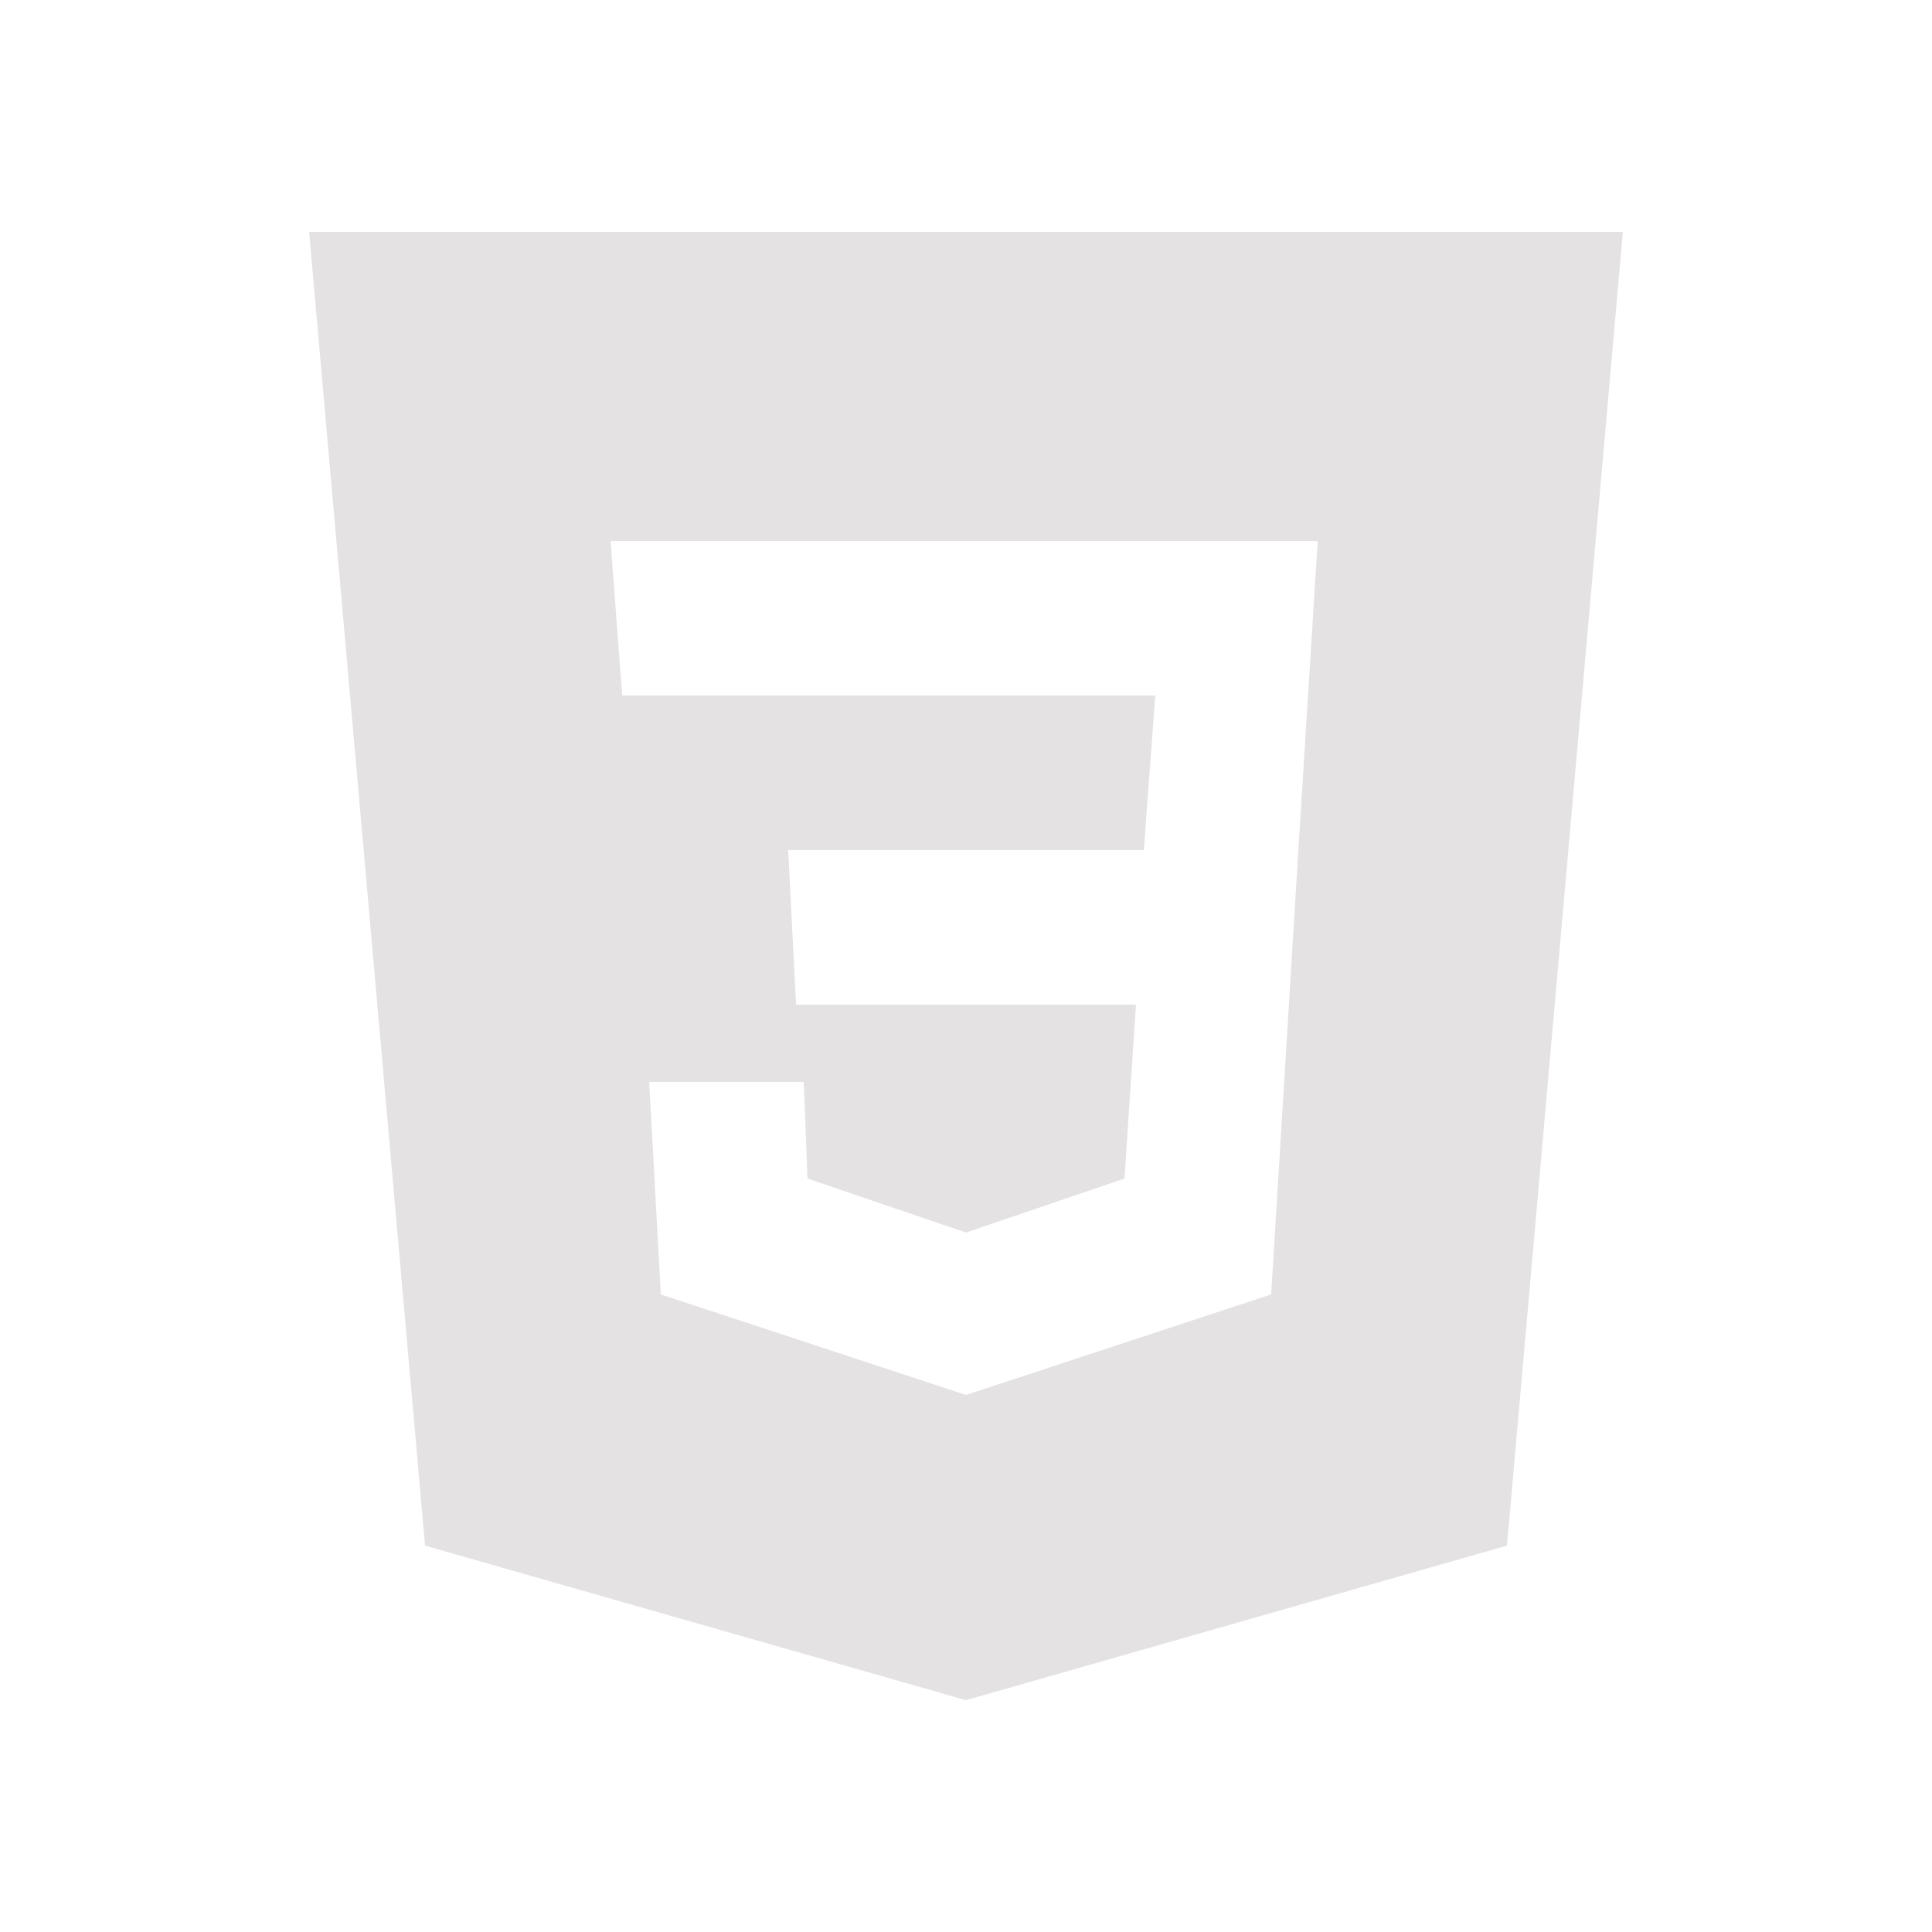
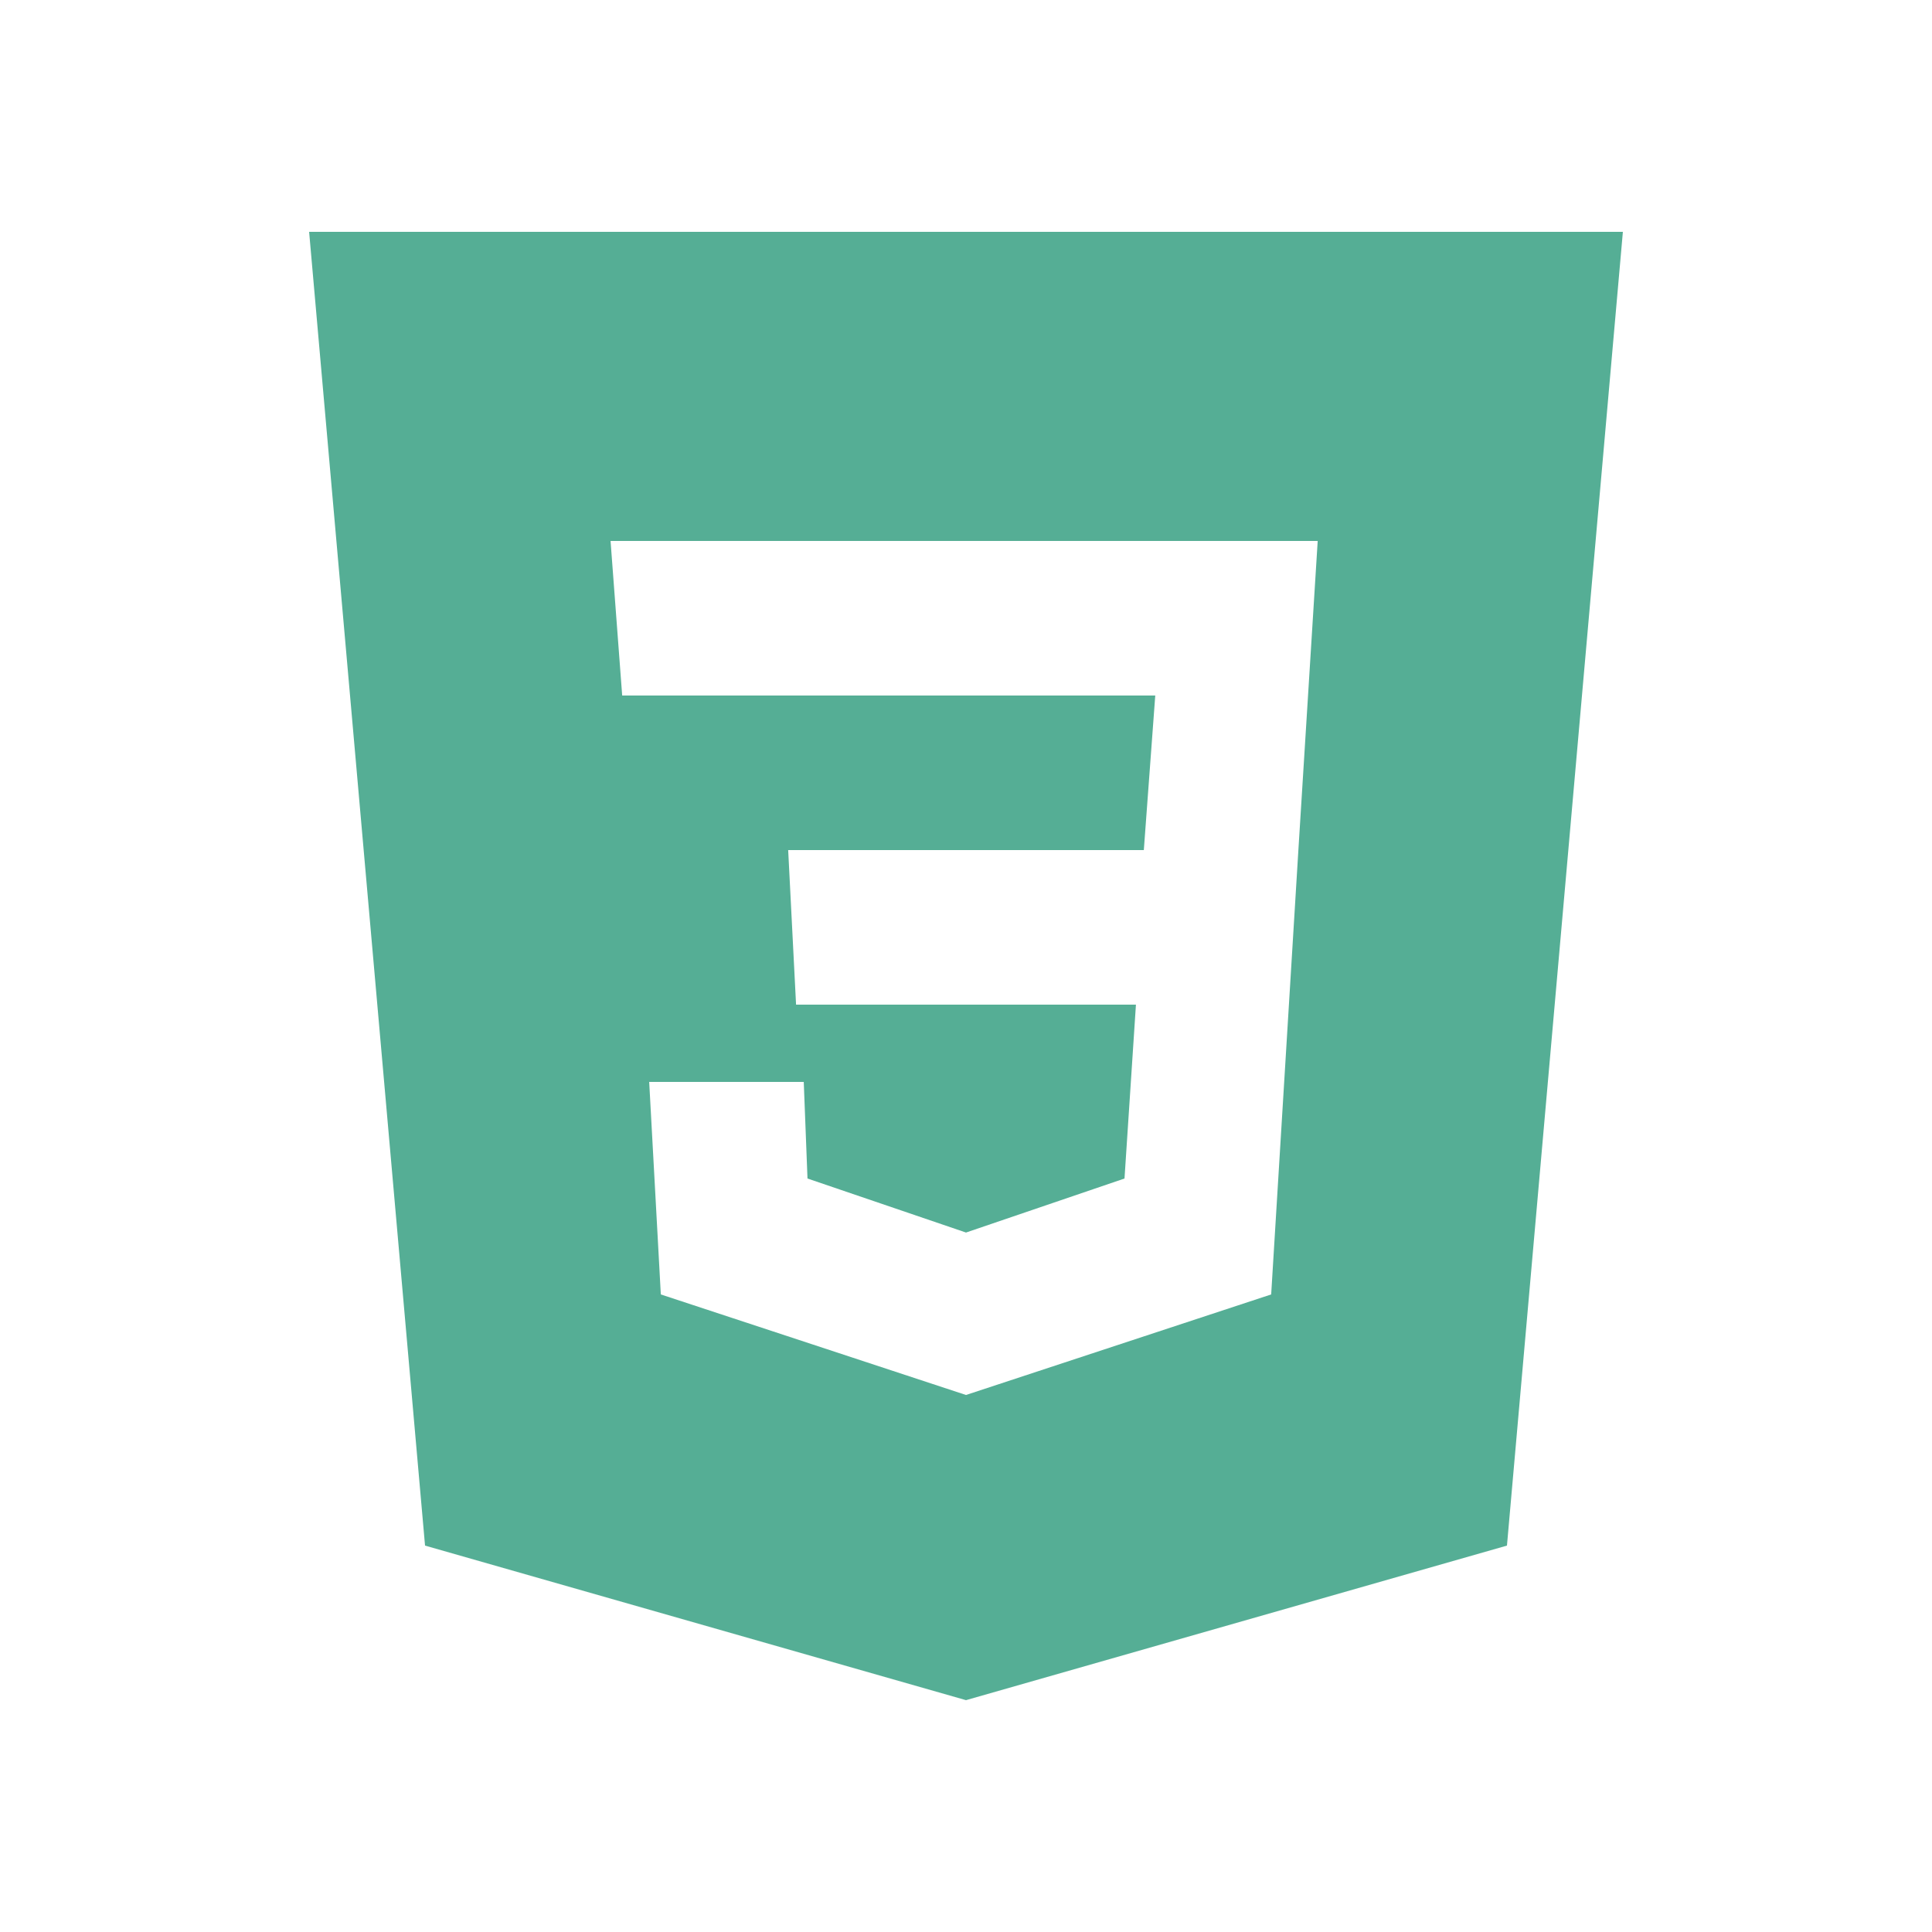
- <svg xmlns="http://www.w3.org/2000/svg" fill="#e4e2e2" viewBox="0 0 50 50" width="50px" height="50px">
+ <svg xmlns="http://www.w3.org/2000/svg" fill="#55AE95" viewBox="0 0 50 50" width="50px" height="50px">
  <path fill-rule="evenodd" d="M 42 6 L 39 40 L 25 44 L 11 40 L 8 6 Z M 16.801 28 L 20.801 28 L 20.898 30.5 L 25 31.898 L 29.102 30.5 L 29.398 26 L 20.602 26 L 20.398 22 L 29.602 22 L 29.898 18 L 16.102 18 L 15.801 14 L 34.102 14 L 33.602 22 L 32.898 33.5 L 25 36.102 L 17.102 33.5 Z" />
</svg>
